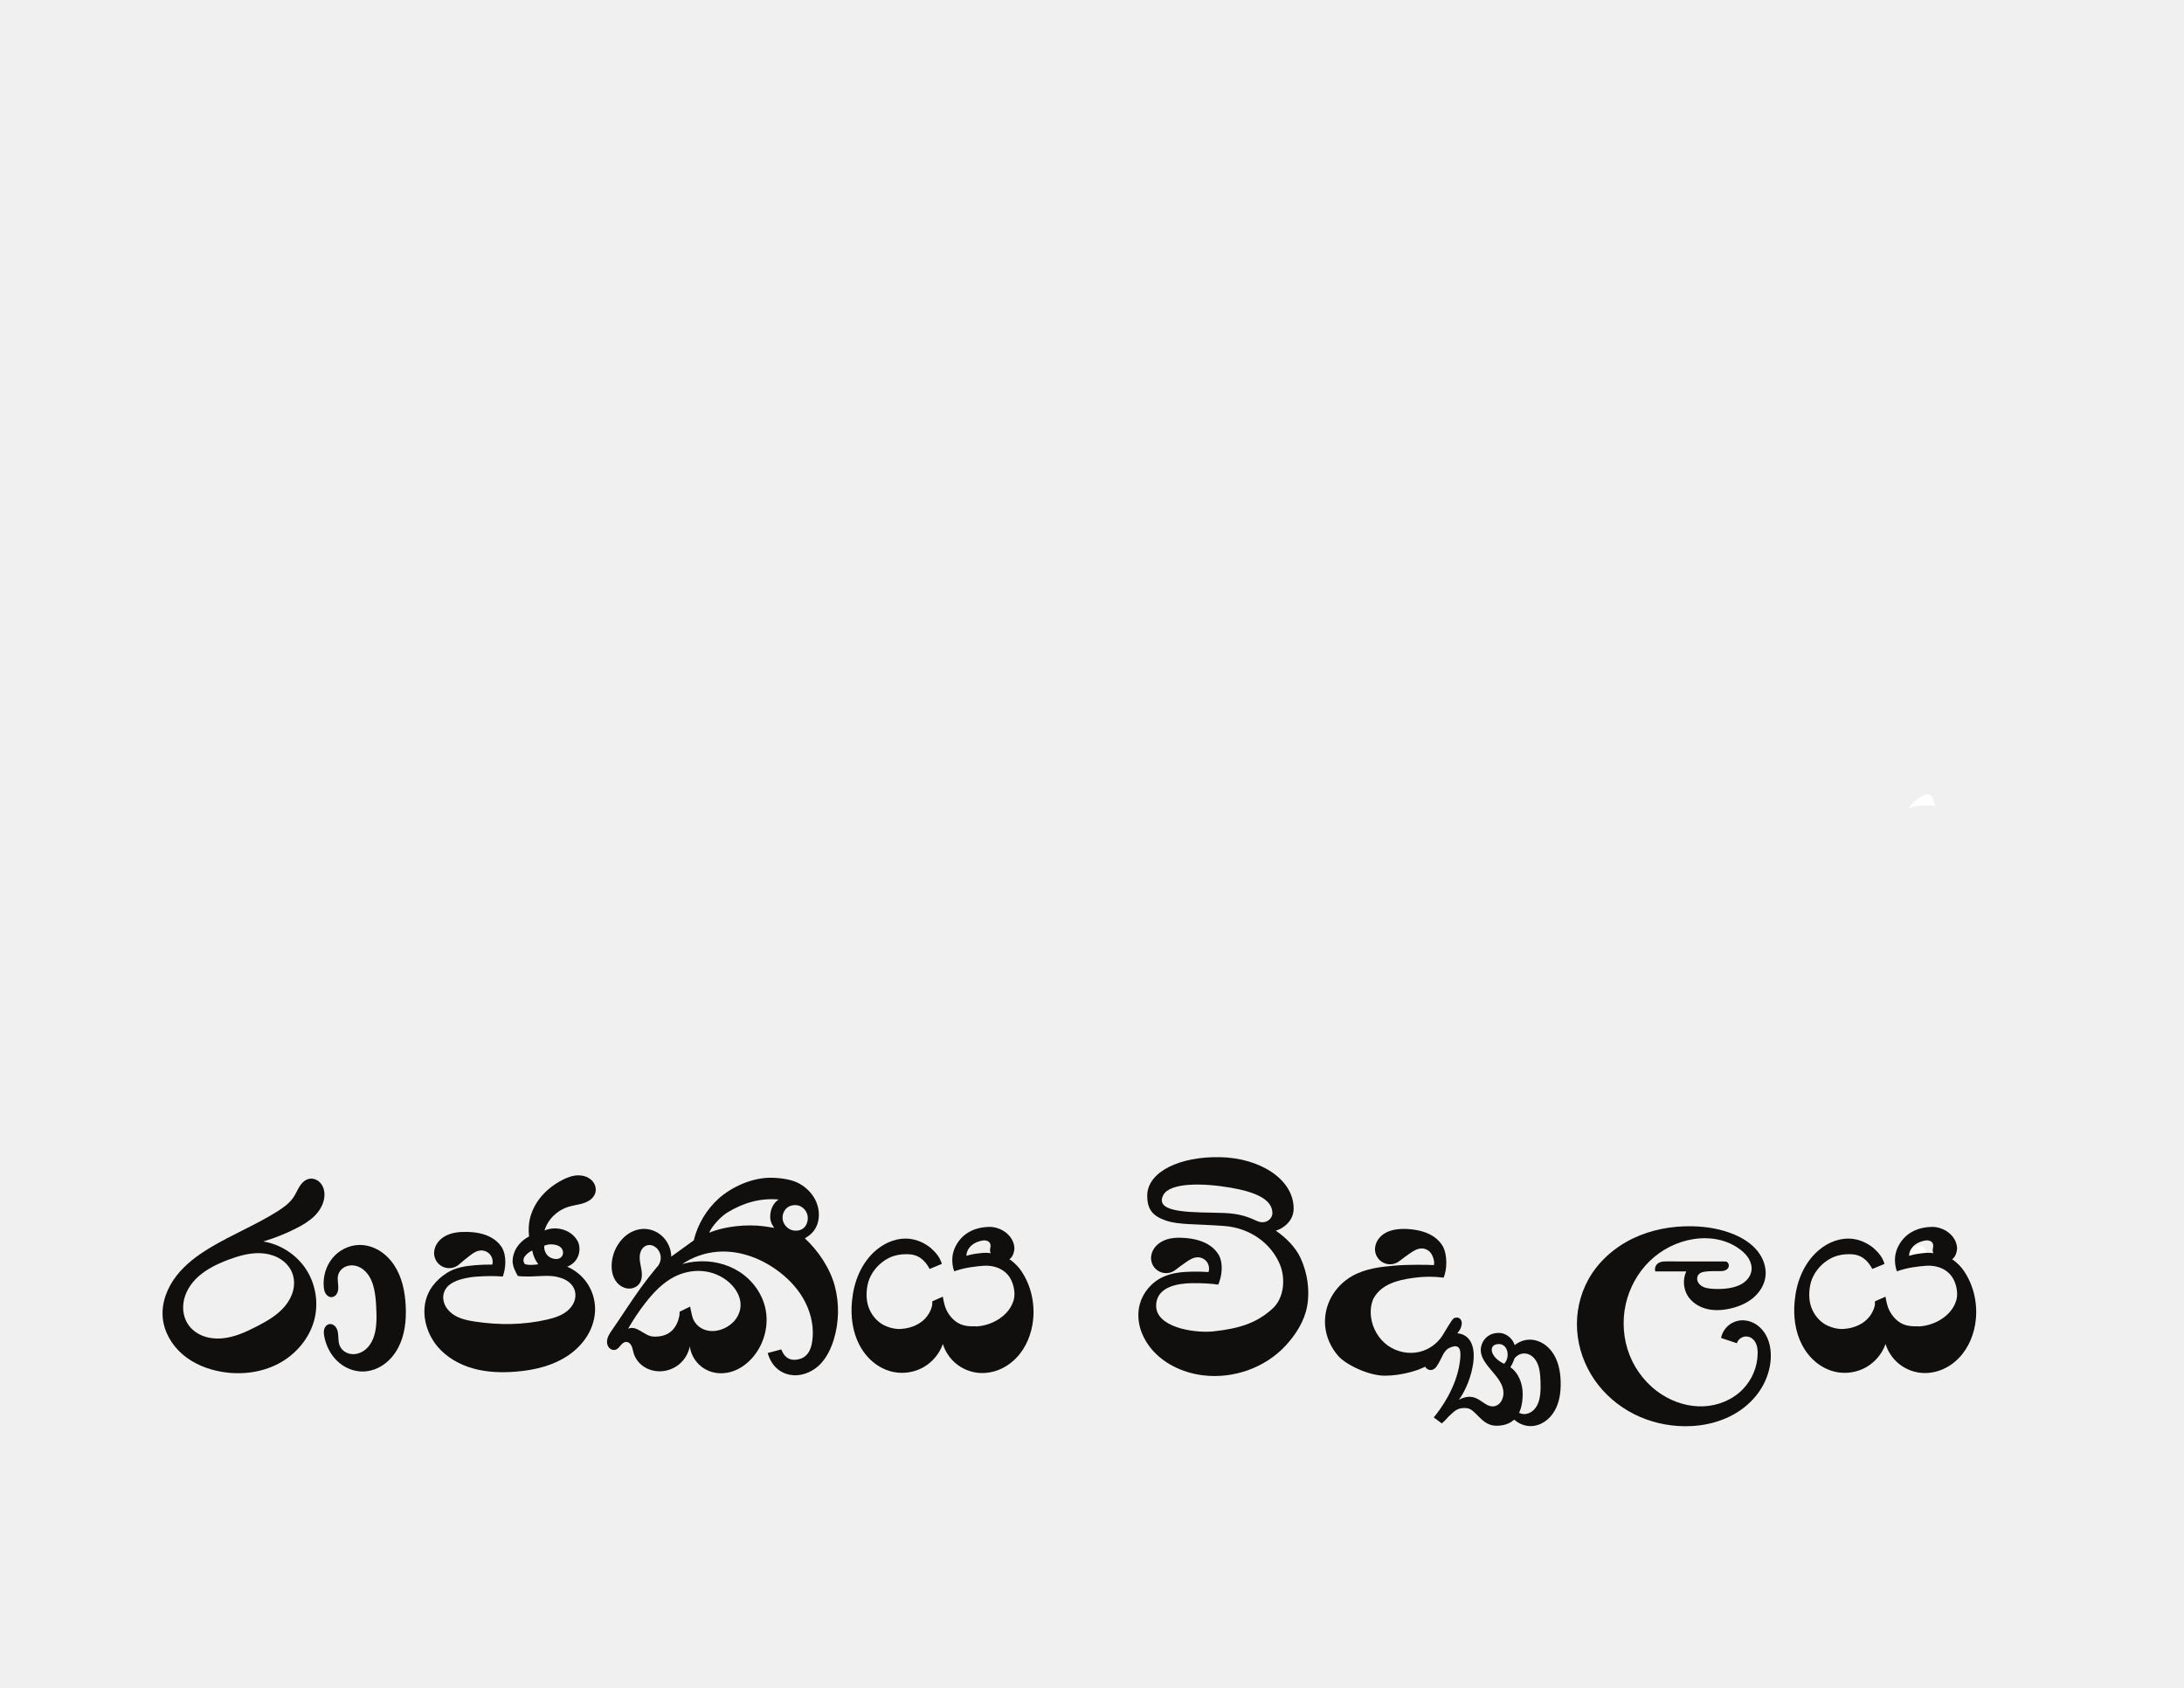
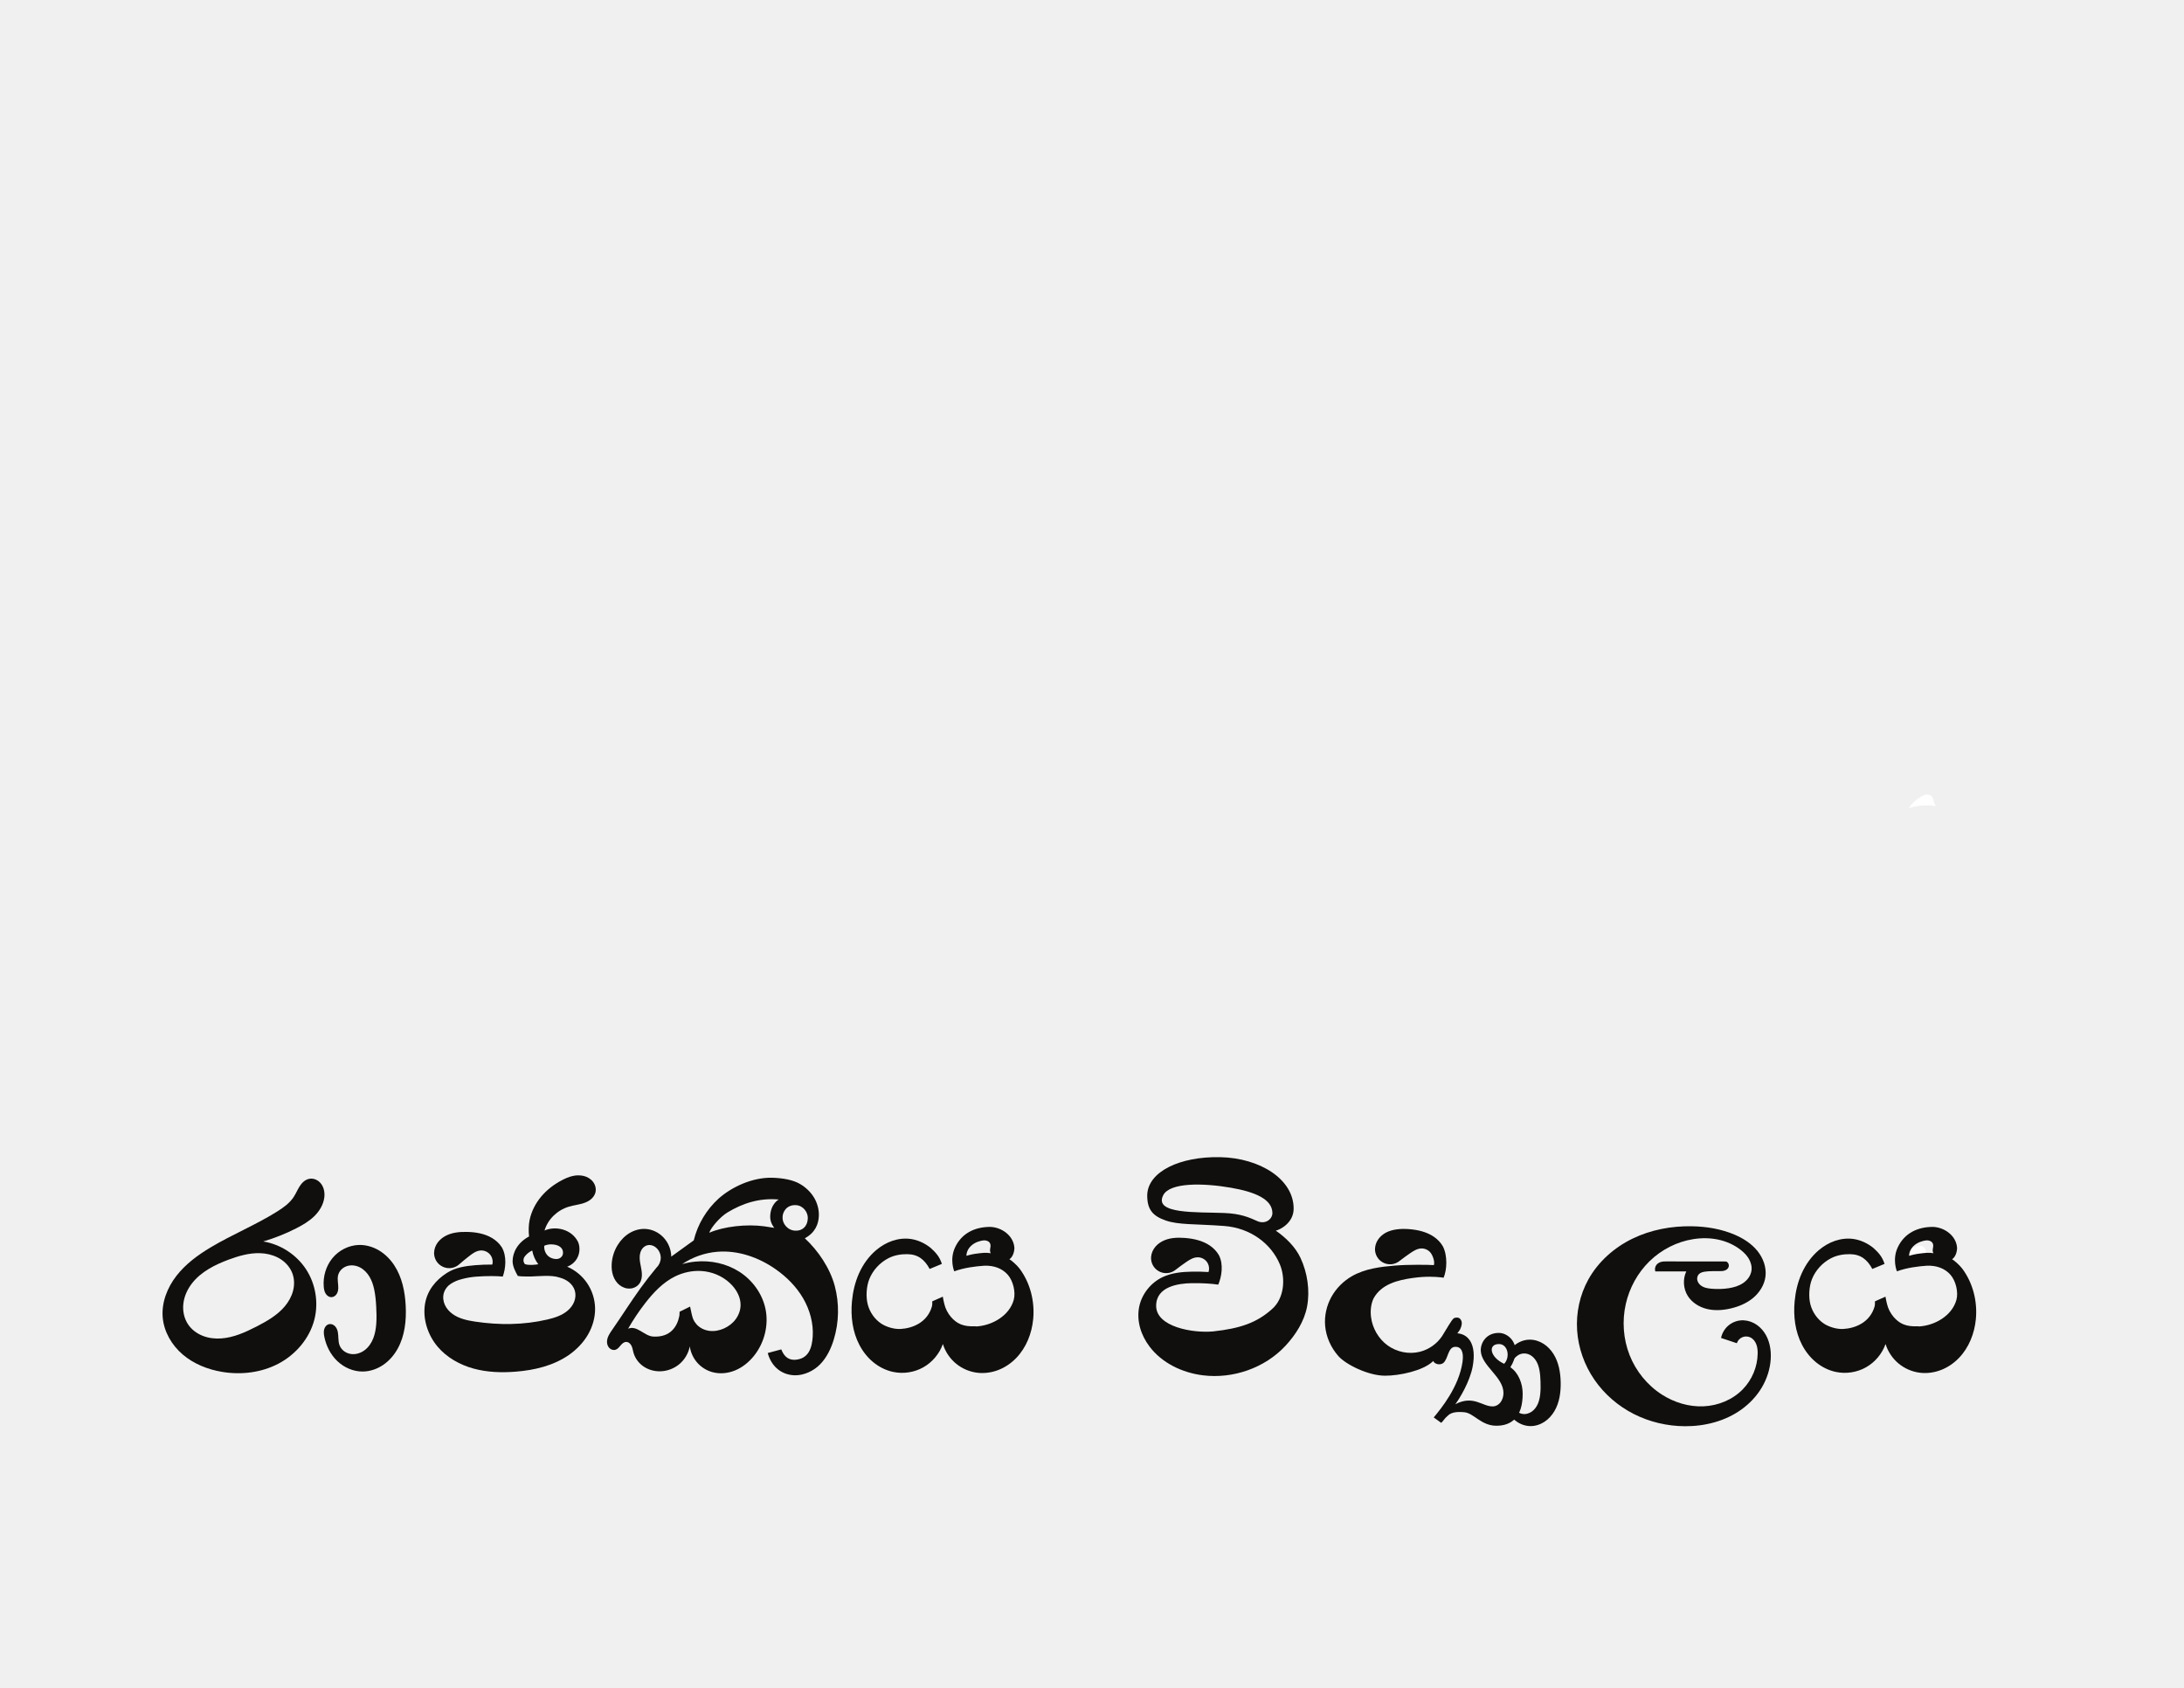
<svg xmlns="http://www.w3.org/2000/svg" xmlns:xlink="http://www.w3.org/1999/xlink" id="svg7233" version="1.1" xml:space="preserve" width="444.827" height="343.733" viewBox="0 0 444.827 343.733">
  <defs id="defs7237" />
  <g id="g7241" transform="matrix(1.333333,0,0,-1.333333,0,343.7333)">
    <path id="path7309-4-0-8" style="fill:#ffffff;fill-opacity:1;fill-rule:nonzero;stroke:none" d="m 295.408,134.725 c -0.711,0.082 -1.432,0.082 -2.143,0 -0.575,-0.066 -1.144,-0.186 -1.696,-0.357 0.486,0.73 1.146,1.345 1.91,1.776 0.253,0.144 0.524,0.269 0.813,0.298 0.145,0.014 0.293,0.003 0.432,-0.041 0.138,-0.045 0.267,-0.123 0.363,-0.231 0.108,-0.122 0.172,-0.277 0.218,-0.432 0.045,-0.157 0.074,-0.316 0.123,-0.472 0.065,-0.206 0.166,-0.4 0.295,-0.572 l -0.315,0.031 0,0" />
    <path style="fill:#100f0d;fill-opacity:1;fill-rule:nonzero;stroke:none" d="m 47.443,77.775 c -0.09,-0.005 -0.179,-0.018 -0.267,-0.038 -0.301,-0.07 -0.58,-0.228 -0.814,-0.431 -0.236,-0.203 -0.429,-0.45 -0.596,-0.712 -0.335,-0.523 -0.568,-1.107 -0.91,-1.626 -0.627,-0.949 -1.582,-1.627 -2.546,-2.231 -3.253,-2.041 -6.844,-3.491 -10.14,-5.464 -1.956,-1.171 -3.829,-2.547 -5.225,-4.351 -1.398,-1.803 -2.286,-4.076 -2.09,-6.347 0.188,-2.192 1.384,-4.232 3.057,-5.66 1.673,-1.428 3.792,-2.275 5.96,-2.644 2.937,-0.5 6.051,-0.135 8.684,1.257 2.632,1.392 4.735,3.85 5.47,6.735 0.659,2.588 0.183,5.445 -1.282,7.679 -1.464,2.234 -3.894,3.811 -6.532,4.239 1.738,0.512 3.43,1.185 5.045,2.01 0.988,0.504 1.959,1.074 2.752,1.849 0.795,0.776 1.404,1.782 1.534,2.884 0.083,0.713 -0.048,1.473 -0.479,2.048 -0.215,0.288 -0.501,0.524 -0.832,0.664 -0.248,0.105 -0.521,0.155 -0.79,0.139 z m -7.758,-11.382 c 0.23,-0.006 0.46,-0.022 0.69,-0.05 0.921,-0.113 1.827,-0.413 2.596,-0.933 0.767,-0.52 1.392,-1.267 1.707,-2.139 0.303,-0.84 0.311,-1.773 0.085,-2.638 -0.226,-0.865 -0.675,-1.661 -1.247,-2.347 -1.146,-1.371 -2.74,-2.281 -4.329,-3.097 -1.701,-0.874 -3.491,-1.687 -5.399,-1.819 -0.954,-0.065 -1.926,0.045 -2.817,0.396 -0.891,0.349 -1.696,0.944 -2.231,1.737 -0.631,0.934 -0.864,2.109 -0.725,3.227 0.136,1.118 0.631,2.178 1.323,3.066 1.387,1.777 3.495,2.832 5.607,3.617 1.522,0.565 3.129,1.024 4.74,0.98 z" id="path7245-7-2-5-6" />
    <path id="path7249-9-2-8-2" style="fill:#100f0d;fill-opacity:1;fill-rule:nonzero;stroke:none" d="m 49.453,61.285 c -0.124,1.545 0.341,3.142 1.323,4.342 0.982,1.199 2.483,1.974 4.034,2.02 1.087,0.032 2.172,-0.286 3.104,-0.845 0.932,-0.559 1.713,-1.354 2.311,-2.262 1.195,-1.816 1.643,-4.03 1.75,-6.202 0.11,-2.237 -0.138,-4.559 -1.22,-6.521 -0.541,-0.98 -1.289,-1.855 -2.215,-2.486 -0.925,-0.631 -2.031,-1.012 -3.15,-1.015 -1.428,-0.005 -2.828,0.609 -3.862,1.594 -1.034,0.985 -1.707,2.318 -1.986,3.719 -0.073,0.372 -0.121,0.761 -0.023,1.127 0.049,0.183 0.135,0.358 0.26,0.5 0.126,0.142 0.293,0.25 0.478,0.292 0.165,0.038 0.341,0.023 0.499,-0.034 0.159,-0.057 0.303,-0.154 0.421,-0.275 0.234,-0.242 0.364,-0.57 0.43,-0.902 0.064,-0.332 0.07,-0.671 0.087,-1.009 0.019,-0.337 0.052,-0.679 0.171,-0.995 0.133,-0.354 0.371,-0.665 0.671,-0.895 0.301,-0.229 0.66,-0.378 1.033,-0.438 0.746,-0.119 1.526,0.122 2.131,0.576 0.605,0.454 1.041,1.105 1.318,1.809 0.276,0.704 0.4,1.458 0.458,2.211 0.066,0.89 0.042,1.784 -0.01,2.674 -0.05,0.876 -0.125,1.754 -0.311,2.611 -0.145,0.669 -0.364,1.328 -0.714,1.917 -0.351,0.588 -0.841,1.104 -1.448,1.418 -0.607,0.315 -1.34,0.415 -1.99,0.204 -0.325,-0.105 -0.628,-0.287 -0.866,-0.532 -0.239,-0.245 -0.415,-0.553 -0.494,-0.886 -0.073,-0.311 -0.062,-0.636 -0.034,-0.954 0.027,-0.319 0.072,-0.637 0.065,-0.957 -0.006,-0.32 -0.066,-0.646 -0.236,-0.918 -0.084,-0.136 -0.195,-0.256 -0.328,-0.344 -0.133,-0.089 -0.289,-0.145 -0.449,-0.153 -0.187,-0.01 -0.372,0.046 -0.53,0.145 -0.157,0.098 -0.286,0.238 -0.385,0.396 -0.198,0.318 -0.264,0.697 -0.294,1.068 l 0,0" />
    <path style="fill:#100f0d;fill-opacity:1;fill-rule:nonzero;stroke:none" d="m 88.31,78.285 c -0.291,-0.006 -0.584,-0.046 -0.867,-0.113 -0.568,-0.134 -1.106,-0.37 -1.622,-0.642 -1.194,-0.629 -2.288,-1.464 -3.154,-2.498 -0.867,-1.034 -1.502,-2.272 -1.77,-3.595 -0.154,-0.757 -0.169,-1.724 -0.079,-2.492 -1.692,-0.898 -2.504,-2.381 -2.515,-3.778 0.008,-0.824 0.442,-1.612 0.792,-2.249 0.357,-0.088 1.348,-0.099 2.055,-0.084 1.07,0.023 3.095,0.272 4.326,-0.166 0.516,-0.137 1.017,-0.361 1.433,-0.697 0.417,-0.335 0.747,-0.786 0.899,-1.298 0.163,-0.551 0.114,-1.155 -0.095,-1.689 -0.209,-0.534 -0.571,-1.001 -1.009,-1.373 -0.874,-0.744 -2.009,-1.1 -3.126,-1.359 -3.589,-0.834 -7.339,-0.861 -10.985,-0.315 -1.216,0.183 -2.464,0.446 -3.46,1.166 -0.498,0.36 -0.923,0.833 -1.178,1.393 -0.254,0.559 -0.329,1.206 -0.161,1.797 0.115,0.403 0.343,0.764 0.633,1.066 0.043,0.04 0.081,0.083 0.126,0.12 0.44,0.367 0.985,0.635 1.562,0.832 0.087,0.024 0.174,0.05 0.262,0.069 0.081,0.018 0.132,0.043 0.205,0.063 0.756,0.206 1.532,0.319 2.183,0.366 1.582,0.116 3.078,0.107 4.039,0.012 0.439,1.22 0.655,3.13 -0.17,4.503 -0.369,0.565 -0.881,1.03 -1.459,1.377 -1.155,0.694 -2.538,0.914 -3.885,0.94 -1.168,0.023 -2.385,-0.102 -3.391,-0.699 -0.504,-0.298 -0.945,-0.713 -1.233,-1.222 -0.289,-0.508 -0.42,-1.112 -0.325,-1.689 0.066,-0.403 0.245,-0.787 0.505,-1.1 0.262,-0.314 0.608,-0.555 0.993,-0.693 0.385,-0.138 0.805,-0.171 1.206,-0.094 0.401,0.075 0.782,0.262 1.088,0.532 0.5,0.439 1.012,0.864 1.54,1.271 0.26,0.205 0.525,0.404 0.816,0.564 0.29,0.159 0.611,0.275 0.942,0.294 0.541,0.032 1.089,-0.207 1.434,-0.624 0.343,-0.418 0.475,-1.003 0.34,-1.528 -0.859,0.006 -1.715,-0.025 -2.571,-0.092 -1.506,-0.119 -3.086,-0.359 -4.381,-1.192 -1.656,-1.065 -3.03,-2.654 -3.351,-4.866 -0.321,-2.212 0.45,-4.617 1.946,-6.389 1.401,-1.657 3.381,-2.765 5.473,-3.343 2.092,-0.577 4.296,-0.649 6.46,-0.476 2.847,0.227 5.731,0.905 8.083,2.527 1.175,0.811 2.2,1.854 2.924,3.083 0.724,1.23 1.14,2.652 1.115,4.08 -0.024,1.346 -0.445,2.684 -1.195,3.801 -0.751,1.117 -1.828,2.012 -3.066,2.544 0.617,0.223 1.151,0.666 1.484,1.23 0.438,0.743 0.512,1.689 0.205,2.495 -0.973,2.028 -3.486,2.538 -5.152,1.799 0.523,1.744 1.945,3.092 3.684,3.631 0.768,0.237 1.582,0.307 2.342,0.568 0.381,0.13 0.748,0.31 1.058,0.567 0.311,0.256 0.559,0.593 0.674,0.979 0.081,0.28 0.091,0.578 0.032,0.864 -0.058,0.286 -0.183,0.557 -0.354,0.792 -0.343,0.471 -0.872,0.789 -1.438,0.93 -0.282,0.07 -0.573,0.098 -0.864,0.092 z m -4.191,-10.544 c 1.298,0.01 1.89,-0.587 1.887,-1.257 -9.8e-4,-0.21 -0.057,-0.434 -0.192,-0.601 -0.233,-0.29 -0.538,-0.384 -0.848,-0.382 -0.525,0.003 -1.088,0.237 -1.43,0.662 -0.294,0.365 -0.442,0.886 -0.403,1.354 0.185,0.11 0.663,0.222 0.986,0.224 z m -2.82,-0.939 c 0.074,-0.411 0.201,-0.811 0.376,-1.189 0.15,-0.323 0.336,-0.629 0.554,-0.913 -0.551,-0.087 -1.407,-0.188 -2.041,0.018 -0.368,0.426 -0.207,0.936 -0.041,1.159 0.301,0.396 0.701,0.716 1.151,0.926 z" id="path7251-7-8-9-4" />
    <path style="fill:#100f0d;fill-opacity:1;fill-rule:nonzero;stroke:none" d="m 109.761,74.722 c -1.856,-1.687 -3.193,-3.937 -3.786,-6.374 l -3.435,-2.48 c -0.016,1.091 -0.46,2.17 -1.218,2.957 -0.69,0.718 -1.642,1.189 -2.634,1.265 -0.866,0.067 -1.745,-0.166 -2.492,-0.608 -0.747,-0.442 -1.369,-1.085 -1.827,-1.823 -0.556,-0.889 -0.882,-1.92 -0.932,-2.967 -0.029,-0.583 0.028,-1.176 0.218,-1.729 0.189,-0.552 0.516,-1.065 0.971,-1.432 0.455,-0.367 1.043,-0.581 1.625,-0.542 0.292,0.019 0.579,0.101 0.835,0.243 0.257,0.141 0.479,0.345 0.637,0.589 0.29,0.444 0.358,1 0.322,1.528 -0.036,0.528 -0.17,1.044 -0.256,1.566 -0.086,0.522 -0.124,1.067 0.031,1.574 0.077,0.253 0.202,0.493 0.379,0.69 0.177,0.196 0.406,0.347 0.662,0.416 0.257,0.069 0.535,0.054 0.788,-0.03 0.253,-0.084 0.481,-0.234 0.671,-0.42 0.39,-0.383 0.617,-0.928 0.613,-1.473 -0.003,-0.545 -0.236,-1.086 -0.63,-1.464 -0.867,-1.039 -1.699,-2.108 -2.491,-3.206 -1.482,-2.053 -2.826,-4.203 -4.274,-6.281 -0.199,-0.285 -0.399,-0.569 -0.553,-0.879 -0.155,-0.311 -0.263,-0.65 -0.262,-0.997 0.002,-0.347 0.121,-0.702 0.367,-0.946 0.124,-0.122 0.276,-0.215 0.444,-0.261 0.167,-0.046 0.347,-0.045 0.512,0.011 0.161,0.053 0.302,0.158 0.424,0.276 0.121,0.119 0.225,0.252 0.336,0.382 0.109,0.13 0.225,0.256 0.363,0.355 0.138,0.099 0.298,0.168 0.468,0.173 0.181,0.006 0.36,-0.063 0.502,-0.175 0.143,-0.111 0.25,-0.261 0.33,-0.424 0.156,-0.325 0.202,-0.692 0.298,-1.04 0.239,-0.848 0.794,-1.596 1.52,-2.096 0.726,-0.5 1.611,-0.754 2.491,-0.751 1.079,0.003 2.152,0.394 2.981,1.082 0.83,0.69 1.409,1.671 1.61,2.732 0.126,-0.916 0.526,-1.792 1.134,-2.487 0.608,-0.696 1.425,-1.207 2.315,-1.452 1.162,-0.321 2.426,-0.185 3.535,0.286 1.109,0.471 2.066,1.262 2.821,2.2 1.613,2.008 2.293,4.753 1.738,7.268 -0.504,2.285 -1.998,4.311 -3.967,5.575 -1.969,1.264 -4.385,1.779 -6.715,1.552 -0.686,-0.066 -1.364,-0.194 -2.027,-0.383 1.587,1.071 3.453,1.726 5.36,1.884 3.168,0.262 6.352,-0.853 8.951,-2.684 1.67,-1.176 3.142,-2.657 4.17,-4.422 1.027,-1.764 1.595,-3.818 1.464,-5.856 -0.118,-1.632 -0.56,-3.467 -2.825,-3.542 -1.171,0.014 -1.665,0.837 -1.979,1.595 l -2.066,-0.553 c 0.466,-1.771 1.828,-3.33 4.126,-3.405 1.43,-0.021 2.914,0.674 3.903,1.705 0.99,1.03 1.626,2.357 2.047,3.722 0.823,2.661 0.876,5.555 0.154,8.246 -0.722,2.691 -2.52,5.364 -4.565,7.256 1.574,0.849 2.104,2.16 2.144,3.454 0.03,0.972 -0.25,1.975 -0.769,2.814 -0.518,0.839 -1.263,1.532 -2.115,2.03 -1.067,0.622 -2.585,0.896 -4.231,0.949 -3.128,0.073 -6.263,-1.461 -8.213,-3.194 z m 8.521,-4.464 c 0,0 -1.072,0.173 -1.519,0.235 -2.701,0.372 -6.179,-0.009 -8.416,-0.979 0.209,0.715 1.595,2.385 2.785,3.103 2.305,1.392 4.852,2.236 7.834,1.973 0,0 -1.258,-0.631 -1.314,-2.589 -0.029,-1.018 0.629,-1.743 0.629,-1.743 z m 3.278,3.472 c 1.122,-0.042 1.872,-1.081 1.84,-2.013 -0.044,-1.248 -0.854,-1.936 -1.887,-1.887 -1.224,0.025 -2.032,1.12 -1.971,2.061 0.005,0.77 0.584,1.894 2.018,1.84 z M 103.761,56.752 c -0.312,-1.541 -1.331,-3.256 -4,-3.094 -1.33,0.081 -2.488,1.784 -3.816,1.196 0.78,1.362 1.654,2.67 2.617,3.91 1.258,1.621 2.707,3.161 4.548,4.072 1.241,0.614 2.643,0.918 4.023,0.834 l 0,-4e-5 c 0.197,-0.012 0.395,-0.032 0.59,-0.06 1.567,-0.225 3.064,-0.978 4.13,-2.149 0.748,-0.824 1.29,-1.889 1.275,-3.002 -0.009,-0.769 -0.285,-1.526 -0.741,-2.146 -0.456,-0.619 -1.087,-1.102 -1.788,-1.417 -0.701,-0.315 -1.486,-0.468 -2.248,-0.367 -0.763,0.1 -1.499,0.461 -1.995,1.049 -0.469,0.556 -0.548,0.898 -0.717,1.606 -0.089,0.375 -0.143,0.695 -0.224,1.051 l -1.605,-0.789 c 0,0 0.007,-0.433 -0.049,-0.694 z" id="path7253-9-0-8-4" />
    <path style="fill:#100f0d;fill-opacity:1;fill-rule:nonzero;stroke:none" d="m 201.652,249.857 c -3.22,0.017 -5.761,1.361 -7.08,4.07 -1.25,2.567 -0.213,4.98 -0.213,4.98 2.076,-0.762 4.369,-1.022 6.113,-1.145 1.956,-0.077 3.638,0.551 4.76,1.811 1.124,1.259 1.676,3.582 1.242,5.147 -0.896,3.232 -4.375,5.191 -7.512,5.404 -0.092,0.005 -0.188,-10e-4 -0.281,0.002 0.011,-0.012 0.03,-0.024 0.041,-0.035 -2.547,0.143 -3.866,-0.548 -5.039,-1.895 -0.626,-0.741 -1.106,-1.636 -1.331,-2.581 -0.119,-0.501 -0.221,-0.908 -0.33,-1.55 l -2.147,0.957 c 0,0 0.035,0.672 -0.053,0.99 -0.917,3.31 -3.954,4.489 -6.361,4.631 -1.368,0.081 -2.934,-0.414 -3.965,-1.082 -1.347,-0.895 -2.328,-2.307 -2.748,-3.869 -0.421,-1.561 -0.294,-3.694 0.305,-5.195 0.727,-1.819 2.138,-3.348 3.873,-4.252 1.183,-0.618 2.545,-0.85 3.861,-0.834 2.192,0.026 3.526,1.096 4.561,3.012 l 2.488,-1.031 c -0.478,-1.526 -1.315,-2.378 -2.281,-3.256 -1.156,-0.925 -2.534,-1.59 -3.998,-1.811 -1.268,-0.192 -2.579,-0.042 -3.795,0.367 -1.216,0.41 -2.338,1.077 -3.318,1.906 -1.505,1.274 -2.676,2.925 -3.484,4.725 -0.807,1.8 -1.258,3.75 -1.439,5.715 -0.276,3.019 0.106,6.154 1.51,8.842 0.7,1.344 1.652,2.564 2.822,3.527 1.172,0.964 2.564,1.667 4.045,1.984 2.069,0.443 4.297,0.107 6.143,-0.928 1.844,-1.035 3.296,-2.758 4,-4.754 0.476,1.539 1.408,2.935 2.646,3.967 1.24,1.03 2.782,1.695 4.381,1.885 1.453,0.172 2.945,-0.043 4.309,-0.576 1.36,-0.533 2.592,-1.381 3.609,-2.434 2.032,-2.104 3.165,-4.98 3.447,-7.891 0.351,-3.626 -0.595,-7.398 -2.777,-10.312 -0.539,-0.716 -1.691,-1.724 -2.064,-1.902 0.7,-0.455 1.006,-1.503 1.016,-2.301 -0.141,-2.483 -2.574,-4.228 -4.953,-4.289 z m -1.182,2.738 c 1.112,0.05 1.399,0.734 1.244,1.461 -0.2,0.937 0.104,1.162 0.104,1.162 -1.067,-0.178 -1.827,-0.045 -2.717,0.057 -0.767,0.088 -1.528,0.246 -2.264,0.475 0.031,-1.691 1.626,-2.986 3.633,-3.154 z" transform="matrix(0.75,0,0,-0.75,0,257.8)" id="path7255-7-8-3-3" />
    <path id="path7293-4-1-4-4" d="m 175.248,75.353 c -0.043,-2.282 0.825,-3.273 2.817,-3.968 1.976,-0.69 4.52,-0.508 8.915,-0.835 4.029,-0.3 7.207,-2.691 8.534,-5.881 0.89,-2.14 0.668,-5.226 -1.238,-6.843 -2.285,-2.04 -4.79,-2.931 -8.969,-3.385 -3.174,-0.287 -8.682,0.715 -8.697,3.891 -0.014,2.971 3.382,3.45 5.455,3.48 1.586,0.023 3.079,-0.073 4.033,-0.224 0.51,1.192 0.837,3.087 0.094,4.506 -0.335,0.585 -0.818,1.079 -1.375,1.459 -1.112,0.76 -2.48,1.061 -3.823,1.166 -1.165,0.091 -2.387,0.037 -3.426,-0.5 -0.521,-0.268 -0.984,-0.656 -1.302,-1.147 -0.318,-0.49 -0.484,-1.085 -0.423,-1.667 0.042,-0.406 0.197,-0.8 0.439,-1.128 0.243,-0.329 0.575,-0.59 0.951,-0.75 0.376,-0.16 0.794,-0.217 1.198,-0.164 0.405,0.052 0.796,0.216 1.118,0.467 0.525,0.409 1.061,0.803 1.611,1.179 0.272,0.189 0.548,0.373 0.848,0.516 0.299,0.142 0.626,0.239 0.957,0.239 0.542,7.5e-4 1.076,-0.269 1.396,-0.706 0.318,-0.437 0.415,-1.029 0.249,-1.545 -0.857,0.056 -1.714,0.074 -2.572,0.057 -1.51,-0.031 -3.052,-0.182 -4.419,-0.823 -1.83,-0.858 -3.225,-2.61 -3.611,-4.594 -0.204,-1.046 -0.134,-2.137 0.151,-3.164 0.285,-1.027 0.784,-1.988 1.425,-2.84 1.909,-2.541 5.013,-4.018 8.167,-4.411 4.592,-0.571 9.44,1.108 12.596,4.491 1.578,1.691 2.896,3.764 3.318,6.015 0.459,2.451 0.053,5.152 -0.998,7.413 -0.791,1.703 -2.267,3.127 -3.782,4.176 0.549,0.112 2.715,1.111 2.727,3.344 0.024,4.503 -5.136,7.75 -11.204,7.88 -6.187,0.132 -10.995,-2.208 -11.157,-5.703 z m 19.121,-2.817 c 0.011,-0.882 -0.965,-1.734 -2.168,-1.303 -1.423,0.632 -2.657,1.2 -5.239,1.299 -4.189,0.161 -10.754,-0.199 -9.275,2.708 1.007,1.981 6.121,1.881 10.349,1.148 3.715,-0.644 6.306,-1.762 6.333,-3.853 z" style="fill:#100f0d;fill-opacity:1;fill-rule:nonzero;stroke:none" />
    <path style="fill:#100f0d;fill-opacity:1;fill-rule:nonzero;stroke:none" d="m 211.778,69.57 c -0.521,-0.268 -0.984,-0.656 -1.302,-1.147 -0.318,-0.49 -0.484,-1.085 -0.423,-1.667 0.042,-0.406 0.197,-0.8 0.439,-1.128 0.243,-0.329 0.575,-0.59 0.951,-0.75 0.376,-0.16 0.794,-0.217 1.198,-0.164 0.405,0.052 0.796,0.216 1.118,0.467 0.525,0.409 1.061,0.803 1.611,1.179 0.272,0.189 0.548,0.373 0.848,0.516 0.299,0.142 0.626,0.239 0.957,0.239 0.542,7.5e-4 1.076,-0.269 1.396,-0.706 0.318,-0.437 0.628,-1.322 0.462,-1.838 -0.857,0.056 -3.847,0.102 -5.982,-0.076 -2.135,-0.177 -4.511,-0.457 -6.524,-1.61 -1.316,-0.754 -2.428,-1.864 -3.158,-3.193 -0.729,-1.328 -1.073,-2.87 -0.946,-4.381 0.144,-1.71 0.888,-3.353 2.024,-4.638 1.136,-1.286 4.547,-2.987 7.109,-2.995 2.275,-0.007 5.737,0.764 7.232,2.107 1.092,0.982 1.266,1.281 2.325,2.116 0.338,0.26 0.719,0.486 1.14,0.564 0.211,0.038 -1.232,0.386 -1.024,0.336 0,0 1.003,-0.204 0.542,0.264 0.141,0.192 1.153,1.442 1.253,1.659 0.346,0.715 0.383,1.259 -2.8e-4,1.657 -0.229,0.237 -0.758,0.224 -0.987,0.035 -0.328,-0.27 -1.17,-1.774 -1.745,-2.688 -0.788,-1.183 -2.028,-2.055 -3.409,-2.398 -1.671,-0.416 -3.513,-0.038 -4.907,0.971 -1.397,1.009 -2.326,2.622 -2.542,4.33 -0.119,0.941 -0.026,1.918 0.353,2.788 1.198,2.274 3.784,2.862 5.965,3.18 2.108,0.3 3.508,0.182 4.261,0.111 0.175,-0.021 0.36,-0.041 0.51,-0.064 0.51,1.192 0.625,3.379 -0.119,4.798 -0.335,0.585 -0.818,1.079 -1.375,1.459 -1.112,0.76 -2.495,1.065 -3.823,1.166 -1.151,0.087 -2.437,-0.004 -3.426,-0.5 z" id="path7295-1-1-5-23" />
    <path id="path7303-3-6-1-8" style="fill:#100f0d;fill-opacity:1;fill-rule:nonzero;stroke:none" d="m 252.857,63.606 c -0.106,0.337 -0.038,0.725 0.179,1.004 0.173,0.221 0.427,0.37 0.695,0.445 0.271,0.075 0.554,0.08 0.834,0.079 l 9.127,-0.011 c 0.155,-0.072 0.281,-0.203 0.347,-0.36 0.065,-0.157 0.068,-0.339 0.012,-0.499 -0.048,-0.13 -0.134,-0.245 -0.242,-0.333 -0.105,-0.089 -0.231,-0.152 -0.364,-0.195 -0.263,-0.085 -0.546,-0.087 -0.822,-0.086 -0.544,0.003 -1.089,0.016 -1.631,-0.022 -0.178,-0.013 -0.355,-0.031 -0.532,-0.056 -0.173,-0.025 -0.347,-0.057 -0.51,-0.116 -0.163,-0.06 -0.319,-0.148 -0.438,-0.274 -0.108,-0.113 -0.184,-0.253 -0.225,-0.404 -0.04,-0.15 -0.046,-0.309 -0.02,-0.462 0.053,-0.306 0.231,-0.583 0.465,-0.787 0.235,-0.204 0.524,-0.338 0.823,-0.423 0.299,-0.084 0.609,-0.121 0.919,-0.146 0.863,-0.07 1.735,-0.054 2.589,0.079 0.777,0.121 1.551,0.343 2.202,0.783 0.325,0.22 0.616,0.493 0.84,0.814 0.227,0.322 0.383,0.693 0.441,1.081 0.091,0.61 -0.072,1.242 -0.376,1.778 -0.307,0.537 -0.747,0.985 -1.232,1.369 -1.003,0.795 -2.204,1.329 -3.457,1.598 -1.252,0.269 -2.553,0.275 -3.818,0.076 -2.502,-0.393 -4.859,-1.6 -6.675,-3.365 -1.814,-1.765 -3.081,-4.076 -3.639,-6.545 -0.583,-2.583 -0.39,-5.341 0.582,-7.804 0.971,-2.463 2.722,-4.618 4.955,-6.042 1.877,-1.197 4.105,-1.877 6.331,-1.781 2.224,0.096 4.431,0.994 5.99,2.585 1.419,1.449 2.266,3.452 2.287,5.48 0.006,0.478 -0.034,0.965 -0.207,1.411 -0.172,0.447 -0.486,0.853 -0.921,1.055 -0.382,0.179 -0.841,0.185 -1.227,0.017 -0.388,-0.168 -0.696,-0.508 -0.827,-0.91 l -2.41,0.804 c 0.143,0.696 0.51,1.343 1.035,1.821 0.526,0.478 1.205,0.783 1.911,0.858 0.709,0.075 1.435,-0.08 2.068,-0.407 0.633,-0.328 1.172,-0.825 1.578,-1.41 0.814,-1.17 1.084,-2.653 0.996,-4.076 -0.094,-1.529 -0.579,-3.027 -1.359,-4.345 -0.782,-1.318 -1.855,-2.457 -3.098,-3.354 -2.483,-1.794 -5.603,-2.59 -8.668,-2.569 -2.69,0.018 -5.383,0.646 -7.782,1.863 -2.401,1.218 -4.504,3.027 -6.028,5.246 -1.525,2.218 -2.461,4.844 -2.639,7.53 -0.178,2.686 0.412,5.424 1.719,7.778 1.509,2.72 3.949,4.878 6.748,6.237 2.799,1.359 5.943,1.941 9.054,1.888 2.245,-0.039 4.502,-0.407 6.563,-1.295 1.303,-0.561 2.535,-1.344 3.433,-2.441 0.898,-1.098 1.433,-2.536 1.254,-3.943 -0.161,-1.28 -0.901,-2.445 -1.892,-3.271 -0.99,-0.826 -2.219,-1.332 -3.477,-1.617 -1.178,-0.268 -2.418,-0.349 -3.592,-0.06 -1.173,0.289 -2.275,0.976 -2.915,2.001 -0.685,1.102 -0.771,2.552 -0.222,3.728 l -4.732,9.8e-4 0,0" />
    <path id="path7309-4-0-8-3" style="fill:#ffffff;fill-opacity:1;fill-rule:nonzero;stroke:none" d="m 294.257,65.814 c -0.711,0.082 -1.432,0.082 -2.143,0 -0.575,-0.066 -1.144,-0.186 -1.696,-0.357 0.486,0.73 1.146,1.345 1.91,1.776 0.253,0.144 0.524,0.269 0.813,0.298 0.145,0.014 0.293,0.003 0.432,-0.041 0.138,-0.045 0.267,-0.123 0.363,-0.231 0.108,-0.122 0.172,-0.277 0.218,-0.432 0.045,-0.157 0.074,-0.316 0.123,-0.472 0.065,-0.206 0.166,-0.4 0.295,-0.572 l -0.315,0.031 0,0" />
-     <path style="fill:#100f0d;fill-opacity:1;fill-rule:nonzero;stroke:none" d="m 221.354,51.899 c 1.898,0.924 1.865,-0.644 1.624,-2.277 -0.559,-3.78 -2.835,-6.959 -3.966,-8.318 l 1.228,-0.91 c 0.642,0.507 0.92,0.991 1.379,1.359 0.459,0.368 0.947,1.117 2.427,0.974 1.452,-0.14 2.195,-2.676 4.513,-2.691 2.274,-0.015 4.062,1.244 4.041,4.931 -0.008,1.467 -0.611,3.141 -1.879,4.001 1.967,3.178 -0.105,5.209 -1.698,5.245 -1.979,0.044 -2.879,-1.524 -2.823,-2.74 0.106,-2.323 3.491,-3.978 3.465,-6.464 -0.011,-1.044 -0.638,-1.974 -1.587,-2.017 -1.624,-0.072 -2.416,2.473 -5.221,1.013 0.66,0.873 1.669,2.759 2.1,5.055 0.653,3.48 -0.675,5.186 -2.749,5.103 -0.836,-0.033 -0.727,-0.745 -2.269,-1.52 -1.441,-1.071 -2.799,-2.298 -2.277,-3.513 0.237,-0.552 1.106,-0.977 1.797,-0.029 0.8,1.167 0.994,2.358 1.895,2.798 z m 8.414,-2.402 c -2.169,0.987 -2.542,3.011 -0.79,3.015 1.377,0.003 1.752,-2.021 0.79,-3.015 z" id="path7295-1-1-5-2-7" />
+     <path style="fill:#100f0d;fill-opacity:1;fill-rule:nonzero;stroke:none" d="m 222.314,52.091 c 0.864,0.018 1.33,-0.72 1.089,-2.353 -0.559,-3.78 -3.26,-7.075 -4.392,-8.434 l 1.146,-0.828 c 0.369,0.343 0.51,0.69 0.968,1.058 0.404,0.423 1.083,0.707 2.564,0.564 1.452,-0.14 2.551,-2.047 4.869,-2.062 2.274,-0.015 4.062,1.244 4.041,4.931 -0.008,1.467 -0.611,3.141 -1.879,4.001 1.967,3.178 -0.105,5.209 -1.698,5.245 -1.979,0.044 -2.879,-1.524 -2.823,-2.74 0.106,-2.323 3.491,-3.978 3.465,-6.464 -0.011,-1.044 -0.638,-1.974 -1.587,-2.017 -1.624,-0.072 -2.963,1.789 -5.768,0.329 0.66,0.873 2.216,3.443 2.647,5.739 0.653,3.48 -0.675,5.186 -2.749,5.103 -0.836,-0.033 -0.727,-0.745 -2.269,-1.52 -1.441,-1.071 -1.224,-0.996 -1.117,-2.315 0.082,-1.016 1.252,-1.079 1.681,-0.686 0.749,0.687 0.67,2.425 1.811,2.449 z m 7.454,-2.594 c -2.169,0.987 -2.542,3.011 -0.79,3.015 1.377,0.003 1.752,-2.021 0.79,-3.015 z" id="path7295-1-1-5-2-7" />
    <path id="path7249-9-2-8-6-4" style="fill:#100f0d;fill-opacity:1;fill-rule:nonzero;stroke:none" d="m 230.896,51.881 c 0.692,0.8 1.731,1.302 2.79,1.304 0.742,9.8e-4 1.477,-0.236 2.102,-0.634 0.626,-0.399 1.144,-0.956 1.536,-1.586 0.782,-1.261 1.047,-2.781 1.08,-4.265 0.034,-1.529 -0.178,-3.109 -0.953,-4.428 -0.387,-0.659 -0.914,-1.242 -1.557,-1.656 -0.643,-0.414 -1.405,-0.653 -2.169,-0.635 -0.975,0.023 -1.919,0.468 -2.606,1.159 -0.688,0.691 -1.123,1.613 -1.286,2.575 -0.043,0.255 -0.069,0.522 0.005,0.77 0.037,0.124 0.099,0.242 0.187,0.336 0.089,0.094 0.205,0.165 0.331,0.19 0.113,0.023 0.233,0.009 0.34,-0.032 0.107,-0.042 0.204,-0.111 0.283,-0.195 0.155,-0.169 0.238,-0.396 0.277,-0.624 0.037,-0.228 0.035,-0.459 0.041,-0.69 0.007,-0.23 0.023,-0.464 0.098,-0.682 0.084,-0.244 0.241,-0.461 0.441,-0.623 0.201,-0.162 0.444,-0.27 0.697,-0.318 0.507,-0.095 1.044,0.055 1.465,0.354 0.421,0.299 0.731,0.735 0.933,1.21 0.201,0.475 0.3,0.987 0.353,1.5 0.062,0.606 0.061,1.217 0.041,1.825 -0.018,0.599 -0.053,1.2 -0.164,1.788 -0.087,0.459 -0.224,0.913 -0.452,1.321 -0.229,0.408 -0.553,0.769 -0.962,0.994 -0.409,0.226 -0.907,0.308 -1.355,0.176 -0.553,-0.104 -1.053,-0.687 -1.22,-0.85 -0.168,-0.163 -0.432,0.215 -0.492,-0.011" />
    <use x="0" y="0" xlink:href="#path7255-7-8-3-3" id="use4716" transform="translate(144,0)" width="100%" height="100%" />
  </g>
</svg>
